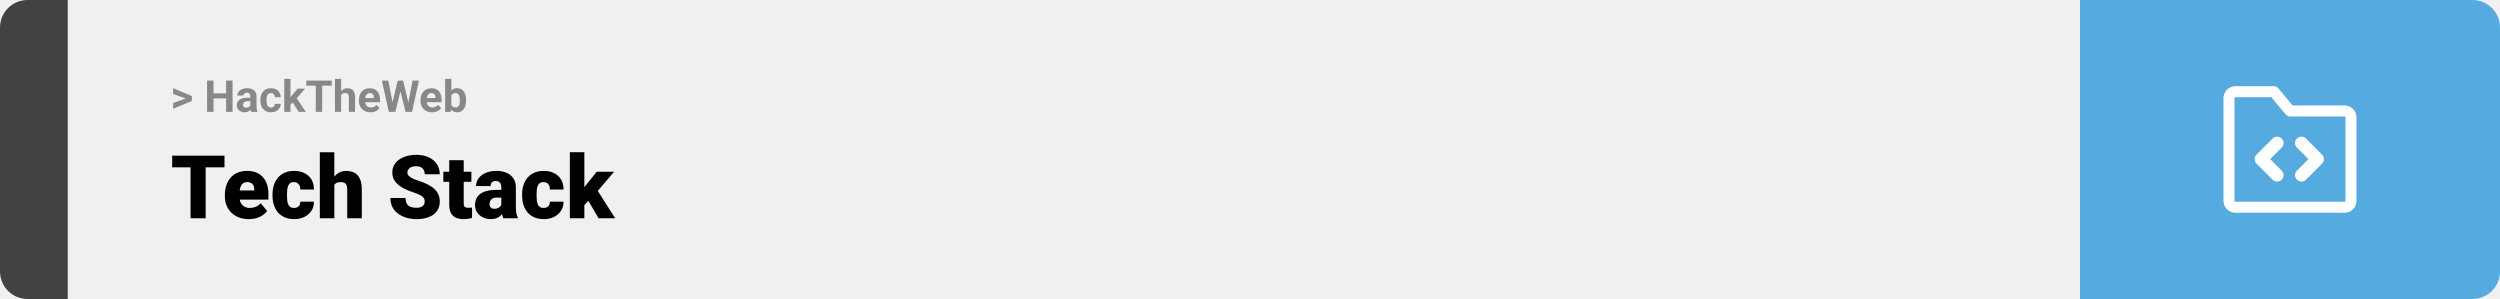
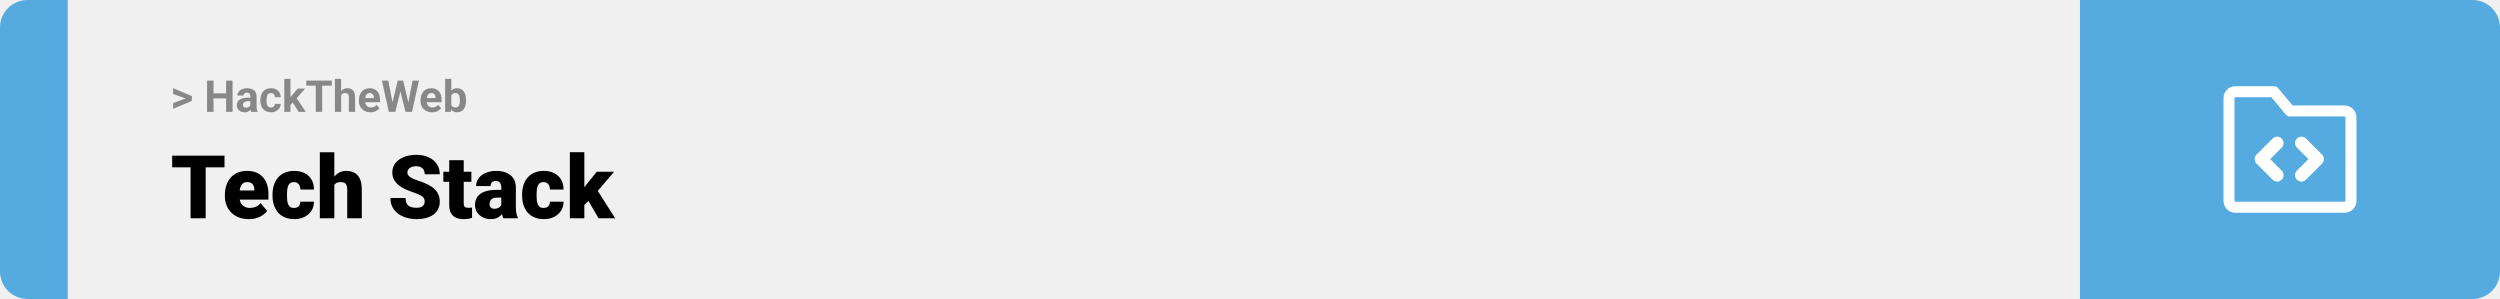
<svg xmlns="http://www.w3.org/2000/svg" width="1363" height="163" viewBox="0 0 1363 163" fill="none">
-   <path d="M0 15C0 6.716 6.716 0 15 0H37V163H15C6.716 163 0 156.284 0 148V15Z" fill="#424242" />
+   <path d="M0 15C0 6.716 6.716 0 15 0H37V163H15C6.716 163 0 156.284 0 148V15Z" fill="#55ABE0" />
  <rect width="1097" height="163" transform="translate(37)" fill="#F0F0F0" />
  <path d="M101.906 53.922L94.394 51.238V48.086L104.602 52.375V54.637L101.906 53.922ZM94.394 56.172L101.918 53.43L104.602 52.785V55.035L94.394 59.324V56.172ZM124.277 50.887V53.629H115.371V50.887H124.277ZM116.414 43.938V61H112.898V43.938H116.414ZM126.785 43.938V61H123.281V43.938H126.785ZM136.477 58.141V52.492C136.477 52.086 136.41 51.738 136.277 51.449C136.145 51.152 135.938 50.922 135.656 50.758C135.383 50.594 135.027 50.512 134.59 50.512C134.215 50.512 133.891 50.578 133.617 50.711C133.344 50.836 133.133 51.02 132.984 51.262C132.836 51.496 132.762 51.773 132.762 52.094H129.387C129.387 51.555 129.512 51.043 129.762 50.559C130.012 50.074 130.375 49.648 130.852 49.281C131.328 48.906 131.895 48.613 132.551 48.402C133.215 48.191 133.957 48.086 134.777 48.086C135.762 48.086 136.637 48.25 137.402 48.578C138.168 48.906 138.77 49.398 139.207 50.055C139.652 50.711 139.875 51.531 139.875 52.516V57.941C139.875 58.637 139.918 59.207 140.004 59.652C140.09 60.09 140.215 60.473 140.379 60.801V61H136.969C136.805 60.656 136.68 60.227 136.594 59.711C136.516 59.188 136.477 58.664 136.477 58.141ZM136.922 53.277L136.945 55.188H135.059C134.613 55.188 134.227 55.238 133.898 55.34C133.57 55.441 133.301 55.586 133.09 55.773C132.879 55.953 132.723 56.164 132.621 56.406C132.527 56.648 132.48 56.914 132.48 57.203C132.48 57.492 132.547 57.754 132.68 57.988C132.812 58.215 133.004 58.395 133.254 58.527C133.504 58.652 133.797 58.715 134.133 58.715C134.641 58.715 135.082 58.613 135.457 58.41C135.832 58.207 136.121 57.957 136.324 57.66C136.535 57.363 136.645 57.082 136.652 56.816L137.543 58.246C137.418 58.566 137.246 58.898 137.027 59.242C136.816 59.586 136.547 59.91 136.219 60.215C135.891 60.512 135.496 60.758 135.035 60.953C134.574 61.141 134.027 61.234 133.395 61.234C132.59 61.234 131.859 61.074 131.203 60.754C130.555 60.426 130.039 59.977 129.656 59.406C129.281 58.828 129.094 58.172 129.094 57.438C129.094 56.773 129.219 56.184 129.469 55.668C129.719 55.152 130.086 54.719 130.57 54.367C131.062 54.008 131.676 53.738 132.41 53.559C133.145 53.371 133.996 53.277 134.965 53.277H136.922ZM147.715 58.598C148.129 58.598 148.496 58.52 148.816 58.363C149.137 58.199 149.387 57.973 149.566 57.684C149.754 57.387 149.852 57.039 149.859 56.641H153.035C153.027 57.531 152.789 58.324 152.32 59.02C151.852 59.707 151.223 60.25 150.434 60.648C149.645 61.039 148.762 61.234 147.785 61.234C146.801 61.234 145.941 61.07 145.207 60.742C144.48 60.414 143.875 59.961 143.391 59.383C142.906 58.797 142.543 58.117 142.301 57.344C142.059 56.562 141.938 55.727 141.938 54.836V54.496C141.938 53.598 142.059 52.762 142.301 51.988C142.543 51.207 142.906 50.527 143.391 49.949C143.875 49.363 144.48 48.906 145.207 48.578C145.934 48.25 146.785 48.086 147.762 48.086C148.801 48.086 149.711 48.285 150.492 48.684C151.281 49.082 151.898 49.652 152.344 50.395C152.797 51.129 153.027 52 153.035 53.008H149.859C149.852 52.586 149.762 52.203 149.59 51.859C149.426 51.516 149.184 51.242 148.863 51.039C148.551 50.828 148.164 50.723 147.703 50.723C147.211 50.723 146.809 50.828 146.496 51.039C146.184 51.242 145.941 51.523 145.77 51.883C145.598 52.234 145.477 52.637 145.406 53.09C145.344 53.535 145.312 54.004 145.312 54.496V54.836C145.312 55.328 145.344 55.801 145.406 56.254C145.469 56.707 145.586 57.109 145.758 57.461C145.938 57.812 146.184 58.09 146.496 58.293C146.809 58.496 147.215 58.598 147.715 58.598ZM158.367 42.988V61H154.992V42.988H158.367ZM166.359 48.32L160.852 54.602L157.898 57.59L156.668 55.152L159.012 52.176L162.305 48.32H166.359ZM162.855 61L159.105 55.141L161.438 53.102L166.746 61H162.855ZM175.652 43.938V61H172.148V43.938H175.652ZM180.902 43.938V46.691H166.98V43.938H180.902ZM185.988 43V61H182.613V43H185.988ZM185.508 54.215H184.582C184.59 53.332 184.707 52.52 184.934 51.777C185.16 51.027 185.484 50.379 185.906 49.832C186.328 49.277 186.832 48.848 187.418 48.543C188.012 48.238 188.668 48.086 189.387 48.086C190.012 48.086 190.578 48.176 191.086 48.355C191.602 48.527 192.043 48.809 192.41 49.199C192.785 49.582 193.074 50.086 193.277 50.711C193.48 51.336 193.582 52.094 193.582 52.984V61H190.184V52.961C190.184 52.398 190.102 51.957 189.938 51.637C189.781 51.309 189.551 51.078 189.246 50.945C188.949 50.805 188.582 50.734 188.145 50.734C187.66 50.734 187.246 50.824 186.902 51.004C186.566 51.184 186.297 51.434 186.094 51.754C185.891 52.066 185.742 52.434 185.648 52.855C185.555 53.277 185.508 53.73 185.508 54.215ZM201.984 61.234C201 61.234 200.117 61.078 199.336 60.766C198.555 60.445 197.891 60.004 197.344 59.441C196.805 58.879 196.391 58.227 196.102 57.484C195.812 56.734 195.668 55.938 195.668 55.094V54.625C195.668 53.664 195.805 52.785 196.078 51.988C196.352 51.191 196.742 50.5 197.25 49.914C197.766 49.328 198.391 48.879 199.125 48.566C199.859 48.246 200.688 48.086 201.609 48.086C202.508 48.086 203.305 48.234 204 48.531C204.695 48.828 205.277 49.25 205.746 49.797C206.223 50.344 206.582 51 206.824 51.766C207.066 52.523 207.188 53.367 207.188 54.297V55.703H197.109V53.453H203.871V53.195C203.871 52.727 203.785 52.309 203.613 51.941C203.449 51.566 203.199 51.27 202.863 51.051C202.527 50.832 202.098 50.723 201.574 50.723C201.129 50.723 200.746 50.82 200.426 51.016C200.105 51.211 199.844 51.484 199.641 51.836C199.445 52.188 199.297 52.602 199.195 53.078C199.102 53.547 199.055 54.062 199.055 54.625V55.094C199.055 55.602 199.125 56.07 199.266 56.5C199.414 56.93 199.621 57.301 199.887 57.613C200.16 57.926 200.488 58.168 200.871 58.34C201.262 58.512 201.703 58.598 202.195 58.598C202.805 58.598 203.371 58.48 203.895 58.246C204.426 58.004 204.883 57.641 205.266 57.156L206.906 58.938C206.641 59.32 206.277 59.688 205.816 60.039C205.363 60.391 204.816 60.68 204.176 60.906C203.535 61.125 202.805 61.234 201.984 61.234ZM213.434 58.293L216.832 43.938H218.73L219.164 46.328L215.543 61H213.504L213.434 58.293ZM211.688 43.938L214.5 58.293L214.266 61H211.992L208.207 43.938H211.688ZM222.152 58.234L224.93 43.938H228.41L224.637 61H222.363L222.152 58.234ZM219.797 43.938L223.219 58.352L223.125 61H221.086L217.441 46.316L217.91 43.938H219.797ZM235.57 61.234C234.586 61.234 233.703 61.078 232.922 60.766C232.141 60.445 231.477 60.004 230.93 59.441C230.391 58.879 229.977 58.227 229.688 57.484C229.398 56.734 229.254 55.938 229.254 55.094V54.625C229.254 53.664 229.391 52.785 229.664 51.988C229.938 51.191 230.328 50.5 230.836 49.914C231.352 49.328 231.977 48.879 232.711 48.566C233.445 48.246 234.273 48.086 235.195 48.086C236.094 48.086 236.891 48.234 237.586 48.531C238.281 48.828 238.863 49.25 239.332 49.797C239.809 50.344 240.168 51 240.41 51.766C240.652 52.523 240.773 53.367 240.773 54.297V55.703H230.695V53.453H237.457V53.195C237.457 52.727 237.371 52.309 237.199 51.941C237.035 51.566 236.785 51.27 236.449 51.051C236.113 50.832 235.684 50.723 235.16 50.723C234.715 50.723 234.332 50.82 234.012 51.016C233.691 51.211 233.43 51.484 233.227 51.836C233.031 52.188 232.883 52.602 232.781 53.078C232.688 53.547 232.641 54.062 232.641 54.625V55.094C232.641 55.602 232.711 56.07 232.852 56.5C233 56.93 233.207 57.301 233.473 57.613C233.746 57.926 234.074 58.168 234.457 58.34C234.848 58.512 235.289 58.598 235.781 58.598C236.391 58.598 236.957 58.48 237.48 58.246C238.012 58.004 238.469 57.641 238.852 57.156L240.492 58.938C240.227 59.32 239.863 59.688 239.402 60.039C238.949 60.391 238.402 60.68 237.762 60.906C237.121 61.125 236.391 61.234 235.57 61.234ZM242.695 43H246.07V58.094L245.73 61H242.695V43ZM254.098 54.531V54.777C254.098 55.723 253.996 56.59 253.793 57.379C253.598 58.168 253.293 58.852 252.879 59.43C252.465 60 251.949 60.445 251.332 60.766C250.723 61.078 250.004 61.234 249.176 61.234C248.402 61.234 247.73 61.078 247.16 60.766C246.598 60.453 246.125 60.012 245.742 59.441C245.359 58.871 245.051 58.203 244.816 57.438C244.582 56.672 244.406 55.836 244.289 54.93V54.391C244.406 53.484 244.582 52.648 244.816 51.883C245.051 51.117 245.359 50.449 245.742 49.879C246.125 49.309 246.598 48.867 247.16 48.555C247.723 48.242 248.387 48.086 249.152 48.086C249.988 48.086 250.715 48.246 251.332 48.566C251.957 48.879 252.473 49.324 252.879 49.902C253.293 50.473 253.598 51.152 253.793 51.941C253.996 52.723 254.098 53.586 254.098 54.531ZM250.723 54.777V54.531C250.723 54.016 250.684 53.531 250.605 53.078C250.535 52.617 250.41 52.215 250.23 51.871C250.051 51.52 249.805 51.242 249.492 51.039C249.188 50.836 248.793 50.734 248.309 50.734C247.848 50.734 247.457 50.812 247.137 50.969C246.816 51.125 246.551 51.344 246.34 51.625C246.137 51.906 245.984 52.242 245.883 52.633C245.781 53.016 245.719 53.438 245.695 53.898V55.434C245.719 56.051 245.82 56.598 246 57.074C246.188 57.543 246.469 57.914 246.844 58.188C247.227 58.453 247.723 58.586 248.332 58.586C248.809 58.586 249.203 58.492 249.516 58.305C249.828 58.117 250.07 57.852 250.242 57.508C250.422 57.164 250.547 56.762 250.617 56.301C250.688 55.832 250.723 55.324 250.723 54.777Z" fill="#888888" />
  <path d="M112.125 84.875V119H103.898V84.875H112.125ZM122.391 84.875V91.227H93.867V84.875H122.391ZM135.68 119.469C133.617 119.469 131.773 119.148 130.148 118.508C128.523 117.852 127.148 116.953 126.023 115.812C124.914 114.672 124.062 113.359 123.469 111.875C122.891 110.391 122.602 108.82 122.602 107.164V106.273C122.602 104.414 122.859 102.695 123.375 101.117C123.891 99.523 124.656 98.133 125.672 96.945C126.688 95.758 127.961 94.836 129.492 94.18C131.023 93.508 132.805 93.172 134.836 93.172C136.633 93.172 138.242 93.461 139.664 94.039C141.086 94.617 142.289 95.445 143.273 96.523C144.273 97.602 145.031 98.906 145.547 100.438C146.078 101.969 146.344 103.688 146.344 105.594V108.805H125.625V103.859H138.633V103.25C138.648 102.406 138.5 101.688 138.188 101.094C137.891 100.5 137.453 100.047 136.875 99.734C136.297 99.422 135.594 99.266 134.766 99.266C133.906 99.266 133.195 99.453 132.633 99.828C132.086 100.203 131.656 100.719 131.344 101.375C131.047 102.016 130.836 102.758 130.711 103.602C130.586 104.445 130.523 105.336 130.523 106.273V107.164C130.523 108.102 130.648 108.953 130.898 109.719C131.164 110.484 131.539 111.141 132.023 111.688C132.523 112.219 133.117 112.633 133.805 112.93C134.508 113.227 135.305 113.375 136.195 113.375C137.273 113.375 138.336 113.172 139.383 112.766C140.43 112.359 141.328 111.688 142.078 110.75L145.664 115.016C145.148 115.75 144.414 116.461 143.461 117.148C142.523 117.836 141.398 118.398 140.086 118.836C138.773 119.258 137.305 119.469 135.68 119.469ZM160.266 113.375C161 113.375 161.625 113.242 162.141 112.977C162.672 112.695 163.07 112.305 163.336 111.805C163.617 111.289 163.75 110.672 163.734 109.953H171.164C171.18 111.859 170.711 113.531 169.758 114.969C168.82 116.391 167.539 117.5 165.914 118.297C164.305 119.078 162.484 119.469 160.453 119.469C158.469 119.469 156.734 119.148 155.25 118.508C153.766 117.852 152.523 116.945 151.523 115.789C150.539 114.617 149.797 113.25 149.297 111.688C148.812 110.125 148.57 108.43 148.57 106.602V106.062C148.57 104.234 148.812 102.539 149.297 100.977C149.797 99.398 150.539 98.031 151.523 96.875C152.523 95.703 153.758 94.797 155.227 94.156C156.711 93.5 158.438 93.172 160.406 93.172C162.516 93.172 164.375 93.57 165.984 94.367C167.609 95.164 168.883 96.32 169.805 97.836C170.727 99.352 171.18 101.188 171.164 103.344H163.734C163.75 102.578 163.633 101.891 163.383 101.281C163.133 100.672 162.742 100.188 162.211 99.828C161.695 99.453 161.031 99.266 160.219 99.266C159.406 99.266 158.75 99.445 158.25 99.805C157.75 100.164 157.367 100.664 157.102 101.305C156.852 101.93 156.68 102.648 156.586 103.461C156.508 104.273 156.469 105.141 156.469 106.062V106.602C156.469 107.539 156.508 108.422 156.586 109.25C156.68 110.062 156.859 110.781 157.125 111.406C157.391 112.016 157.773 112.5 158.273 112.859C158.773 113.203 159.438 113.375 160.266 113.375ZM182.273 83V119H174.375V83H182.273ZM181.336 105.453L179.484 105.5C179.484 103.719 179.703 102.078 180.141 100.578C180.578 99.078 181.203 97.773 182.016 96.664C182.828 95.555 183.805 94.695 184.945 94.086C186.086 93.477 187.352 93.172 188.742 93.172C189.992 93.172 191.133 93.352 192.164 93.711C193.211 94.07 194.109 94.648 194.859 95.445C195.625 96.242 196.211 97.281 196.617 98.562C197.039 99.844 197.25 101.406 197.25 103.25V119H189.305V103.203C189.305 102.172 189.156 101.375 188.859 100.812C188.578 100.234 188.172 99.836 187.641 99.617C187.109 99.383 186.461 99.266 185.695 99.266C184.773 99.266 184.023 99.422 183.445 99.734C182.867 100.047 182.422 100.484 182.109 101.047C181.812 101.594 181.609 102.242 181.5 102.992C181.391 103.742 181.336 104.562 181.336 105.453ZM231.539 109.93C231.539 109.398 231.461 108.922 231.305 108.5C231.148 108.062 230.859 107.656 230.438 107.281C230.016 106.906 229.406 106.531 228.609 106.156C227.828 105.766 226.797 105.359 225.516 104.938C224.016 104.438 222.57 103.875 221.18 103.25C219.789 102.609 218.547 101.867 217.453 101.023C216.359 100.164 215.492 99.164 214.852 98.023C214.211 96.867 213.891 95.523 213.891 93.992C213.891 92.523 214.219 91.203 214.875 90.031C215.531 88.844 216.445 87.836 217.617 87.008C218.805 86.164 220.195 85.523 221.789 85.086C223.383 84.633 225.125 84.406 227.016 84.406C229.516 84.406 231.719 84.844 233.625 85.719C235.547 86.578 237.047 87.805 238.125 89.398C239.219 90.977 239.766 92.844 239.766 95H231.586C231.586 94.141 231.406 93.383 231.047 92.727C230.703 92.07 230.18 91.555 229.477 91.18C228.773 90.805 227.891 90.617 226.828 90.617C225.797 90.617 224.93 90.773 224.227 91.086C223.523 91.398 222.992 91.82 222.633 92.352C222.273 92.867 222.094 93.438 222.094 94.062C222.094 94.578 222.234 95.047 222.516 95.469C222.812 95.875 223.227 96.258 223.758 96.617C224.305 96.977 224.961 97.32 225.727 97.648C226.508 97.977 227.383 98.297 228.352 98.609C230.164 99.188 231.773 99.836 233.18 100.555C234.602 101.258 235.797 102.062 236.766 102.969C237.75 103.859 238.492 104.875 238.992 106.016C239.508 107.156 239.766 108.445 239.766 109.883C239.766 111.414 239.469 112.773 238.875 113.961C238.281 115.148 237.43 116.156 236.32 116.984C235.211 117.797 233.883 118.414 232.336 118.836C230.789 119.258 229.062 119.469 227.156 119.469C225.406 119.469 223.68 119.25 221.977 118.812C220.289 118.359 218.758 117.672 217.383 116.75C216.008 115.812 214.906 114.617 214.078 113.164C213.266 111.695 212.859 109.953 212.859 107.938H221.109C221.109 108.938 221.242 109.781 221.508 110.469C221.773 111.156 222.164 111.711 222.68 112.133C223.195 112.539 223.828 112.836 224.578 113.023C225.328 113.195 226.188 113.281 227.156 113.281C228.203 113.281 229.047 113.133 229.688 112.836C230.328 112.523 230.797 112.117 231.094 111.617C231.391 111.102 231.539 110.539 231.539 109.93ZM256.992 93.641V99.125H241.711V93.641H256.992ZM244.922 87.336H252.82V110.727C252.82 111.398 252.898 111.922 253.055 112.297C253.211 112.656 253.477 112.914 253.852 113.07C254.242 113.211 254.758 113.281 255.398 113.281C255.852 113.281 256.227 113.273 256.523 113.258C256.82 113.227 257.102 113.188 257.367 113.141V118.789C256.695 119.008 255.992 119.172 255.258 119.281C254.523 119.406 253.742 119.469 252.914 119.469C251.227 119.469 249.781 119.203 248.578 118.672C247.391 118.141 246.484 117.305 245.859 116.164C245.234 115.023 244.922 113.539 244.922 111.711V87.336ZM273.305 112.625V102.172C273.305 101.453 273.203 100.836 273 100.32C272.797 99.805 272.477 99.406 272.039 99.125C271.602 98.828 271.016 98.68 270.281 98.68C269.688 98.68 269.18 98.781 268.758 98.984C268.336 99.188 268.016 99.492 267.797 99.898C267.578 100.305 267.469 100.82 267.469 101.445H259.57C259.57 100.273 259.828 99.188 260.344 98.188C260.875 97.172 261.625 96.289 262.594 95.539C263.578 94.789 264.75 94.211 266.109 93.805C267.484 93.383 269.016 93.172 270.703 93.172C272.719 93.172 274.516 93.508 276.094 94.18C277.688 94.852 278.945 95.859 279.867 97.203C280.789 98.531 281.25 100.203 281.25 102.219V112.602C281.25 114.258 281.344 115.516 281.531 116.375C281.719 117.219 281.984 117.961 282.328 118.602V119H274.406C274.031 118.219 273.75 117.266 273.562 116.141C273.391 115 273.305 113.828 273.305 112.625ZM274.266 103.508L274.312 107.727H270.82C270.086 107.727 269.461 107.828 268.945 108.031C268.445 108.234 268.039 108.516 267.727 108.875C267.43 109.219 267.211 109.609 267.07 110.047C266.945 110.484 266.883 110.945 266.883 111.43C266.883 111.898 266.992 112.32 267.211 112.695C267.445 113.055 267.758 113.336 268.148 113.539C268.539 113.742 268.977 113.844 269.461 113.844C270.336 113.844 271.078 113.68 271.688 113.352C272.312 113.008 272.789 112.594 273.117 112.109C273.445 111.625 273.609 111.172 273.609 110.75L275.344 113.984C275.031 114.609 274.672 115.242 274.266 115.883C273.875 116.523 273.383 117.117 272.789 117.664C272.211 118.195 271.5 118.633 270.656 118.977C269.812 119.305 268.789 119.469 267.586 119.469C266.023 119.469 264.586 119.148 263.273 118.508C261.977 117.867 260.938 116.977 260.156 115.836C259.375 114.68 258.984 113.352 258.984 111.852C258.984 110.539 259.219 109.367 259.688 108.336C260.172 107.305 260.898 106.43 261.867 105.711C262.836 104.992 264.07 104.445 265.57 104.07C267.07 103.695 268.836 103.508 270.867 103.508H274.266ZM296.344 113.375C297.078 113.375 297.703 113.242 298.219 112.977C298.75 112.695 299.148 112.305 299.414 111.805C299.695 111.289 299.828 110.672 299.812 109.953H307.242C307.258 111.859 306.789 113.531 305.836 114.969C304.898 116.391 303.617 117.5 301.992 118.297C300.383 119.078 298.562 119.469 296.531 119.469C294.547 119.469 292.812 119.148 291.328 118.508C289.844 117.852 288.602 116.945 287.602 115.789C286.617 114.617 285.875 113.25 285.375 111.688C284.891 110.125 284.648 108.43 284.648 106.602V106.062C284.648 104.234 284.891 102.539 285.375 100.977C285.875 99.398 286.617 98.031 287.602 96.875C288.602 95.703 289.836 94.797 291.305 94.156C292.789 93.5 294.516 93.172 296.484 93.172C298.594 93.172 300.453 93.57 302.062 94.367C303.688 95.164 304.961 96.32 305.883 97.836C306.805 99.352 307.258 101.188 307.242 103.344H299.812C299.828 102.578 299.711 101.891 299.461 101.281C299.211 100.672 298.82 100.188 298.289 99.828C297.773 99.453 297.109 99.266 296.297 99.266C295.484 99.266 294.828 99.445 294.328 99.805C293.828 100.164 293.445 100.664 293.18 101.305C292.93 101.93 292.758 102.648 292.664 103.461C292.586 104.273 292.547 105.141 292.547 106.062V106.602C292.547 107.539 292.586 108.422 292.664 109.25C292.758 110.062 292.938 110.781 293.203 111.406C293.469 112.016 293.852 112.5 294.352 112.859C294.852 113.203 295.516 113.375 296.344 113.375ZM318.586 82.977V119H310.688V82.977H318.586ZM334.805 93.641L323.789 106.555L318.023 112.32L314.578 107.305L319.383 101.047L325.336 93.641H334.805ZM326.344 119L319.57 107.445L325.406 103.297L335.391 119H326.344Z" fill="black" />
  <path d="M1134 0H1348C1356.28 0 1363 6.716 1363 15V148C1363 156.284 1356.28 163 1348 163H1134V0Z" fill="#55ABE0" />
  <path fill-rule="evenodd" clip-rule="evenodd" d="M1218.75 53C1218.62 53 1218.49 53.053 1218.4 53.146C1218.3 53.24 1218.25 53.367 1218.25 53.5V109.5C1218.25 109.633 1218.3 109.76 1218.4 109.854C1218.49 109.947 1218.62 110 1218.75 110H1278.25C1278.38 110 1278.51 109.947 1278.6 109.854C1278.7 109.76 1278.75 109.633 1278.75 109.5V64C1278.75 63.867 1278.7 63.74 1278.6 63.646C1278.51 63.553 1278.38 63.5 1278.25 63.5H1248.5C1247.61 63.5 1246.77 63.105 1246.2 62.421L1238.34 53H1218.75ZM1214.15 48.904C1215.37 47.685 1217.03 47 1218.75 47H1239.75C1240.64 47 1241.48 47.395 1242.05 48.079L1249.91 57.5H1278.25C1279.97 57.5 1281.63 58.185 1282.85 59.404C1284.07 60.623 1284.75 62.276 1284.75 64V109.5C1284.75 111.224 1284.07 112.877 1282.85 114.096C1281.63 115.315 1279.97 116 1278.25 116H1218.75C1217.03 116 1215.37 115.315 1214.15 114.096C1212.93 112.877 1212.25 111.224 1212.25 109.5V53.5C1212.25 51.776 1212.93 50.123 1214.15 48.904Z" fill="white" />
  <path fill-rule="evenodd" clip-rule="evenodd" d="M1243.97 75.525C1245.34 76.892 1245.34 79.108 1243.97 80.475L1237.7 86.75L1243.97 93.025C1245.34 94.392 1245.34 96.608 1243.97 97.975C1242.61 99.342 1240.39 99.342 1239.03 97.975L1230.28 89.225C1228.91 87.858 1228.91 85.642 1230.28 84.275L1239.03 75.525C1240.39 74.158 1242.61 74.158 1243.97 75.525Z" fill="white" />
  <path fill-rule="evenodd" clip-rule="evenodd" d="M1252.28 97.975C1250.91 96.608 1250.91 94.392 1252.28 93.025L1258.55 86.75L1252.28 80.475C1250.91 79.108 1250.91 76.892 1252.28 75.525C1253.64 74.158 1255.86 74.158 1257.22 75.525L1265.97 84.275C1267.34 85.642 1267.34 87.858 1265.97 89.225L1257.22 97.975C1255.86 99.342 1253.64 99.342 1252.28 97.975Z" fill="white" />
</svg>
